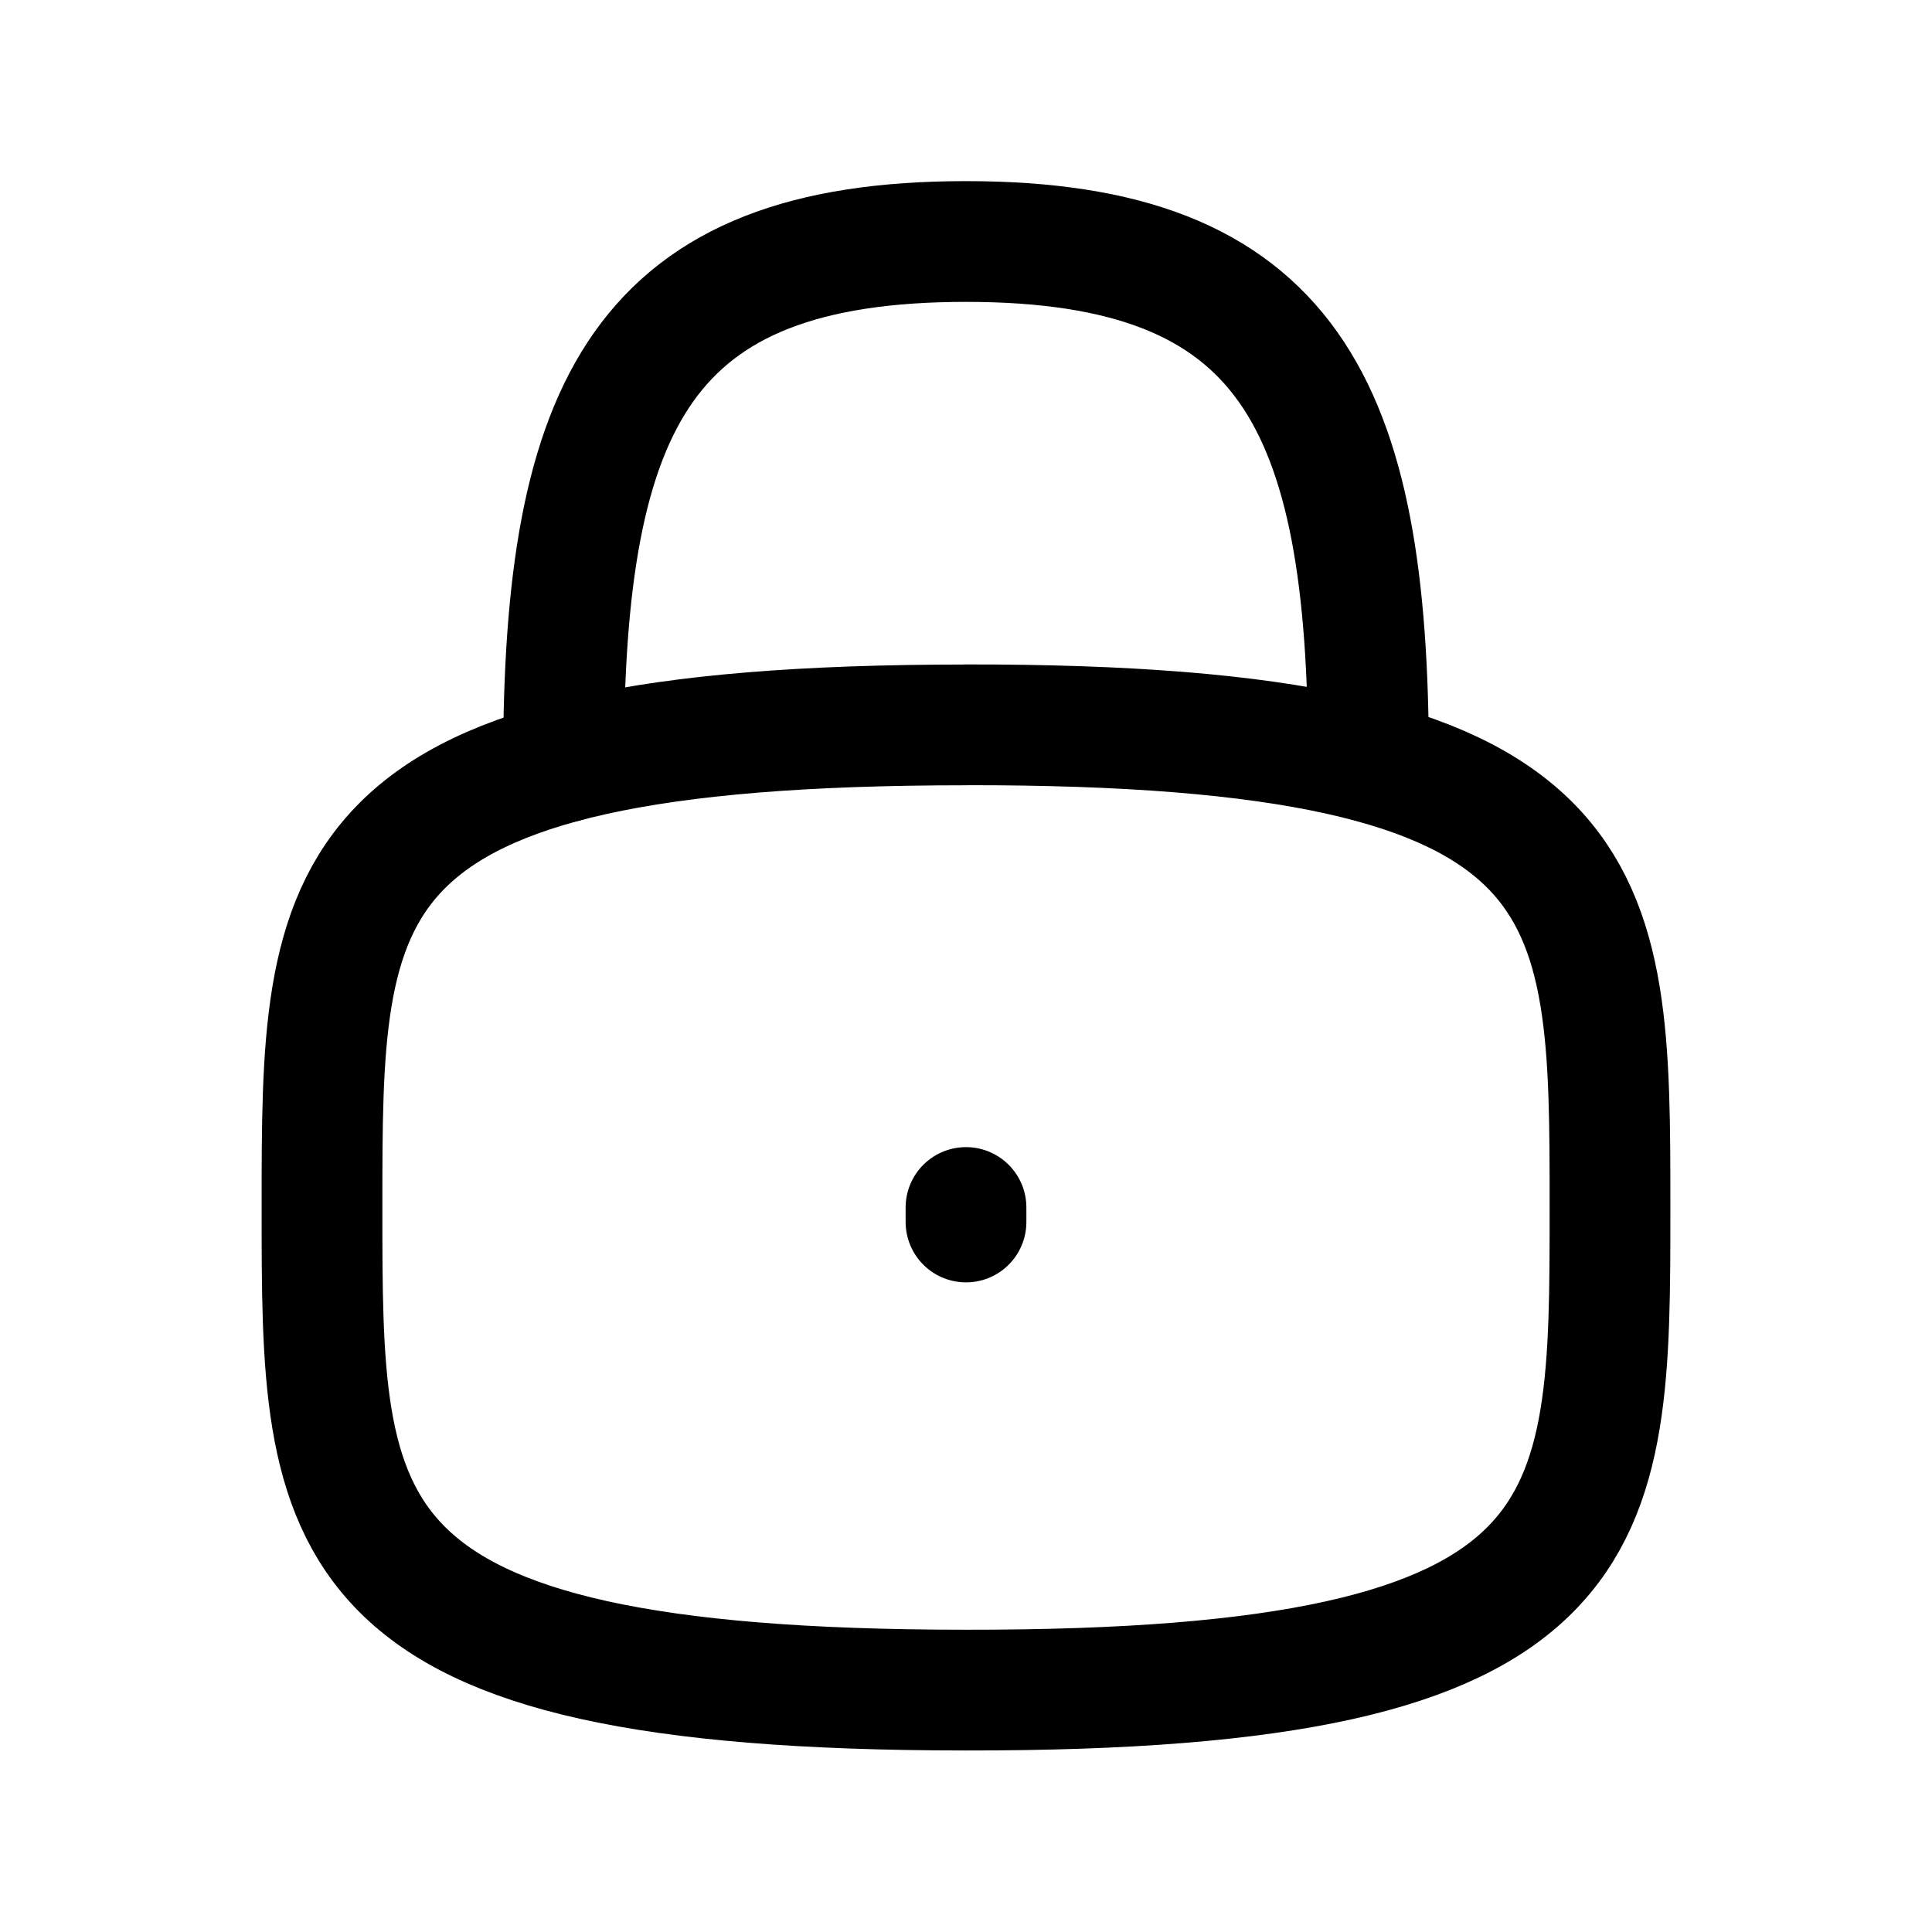
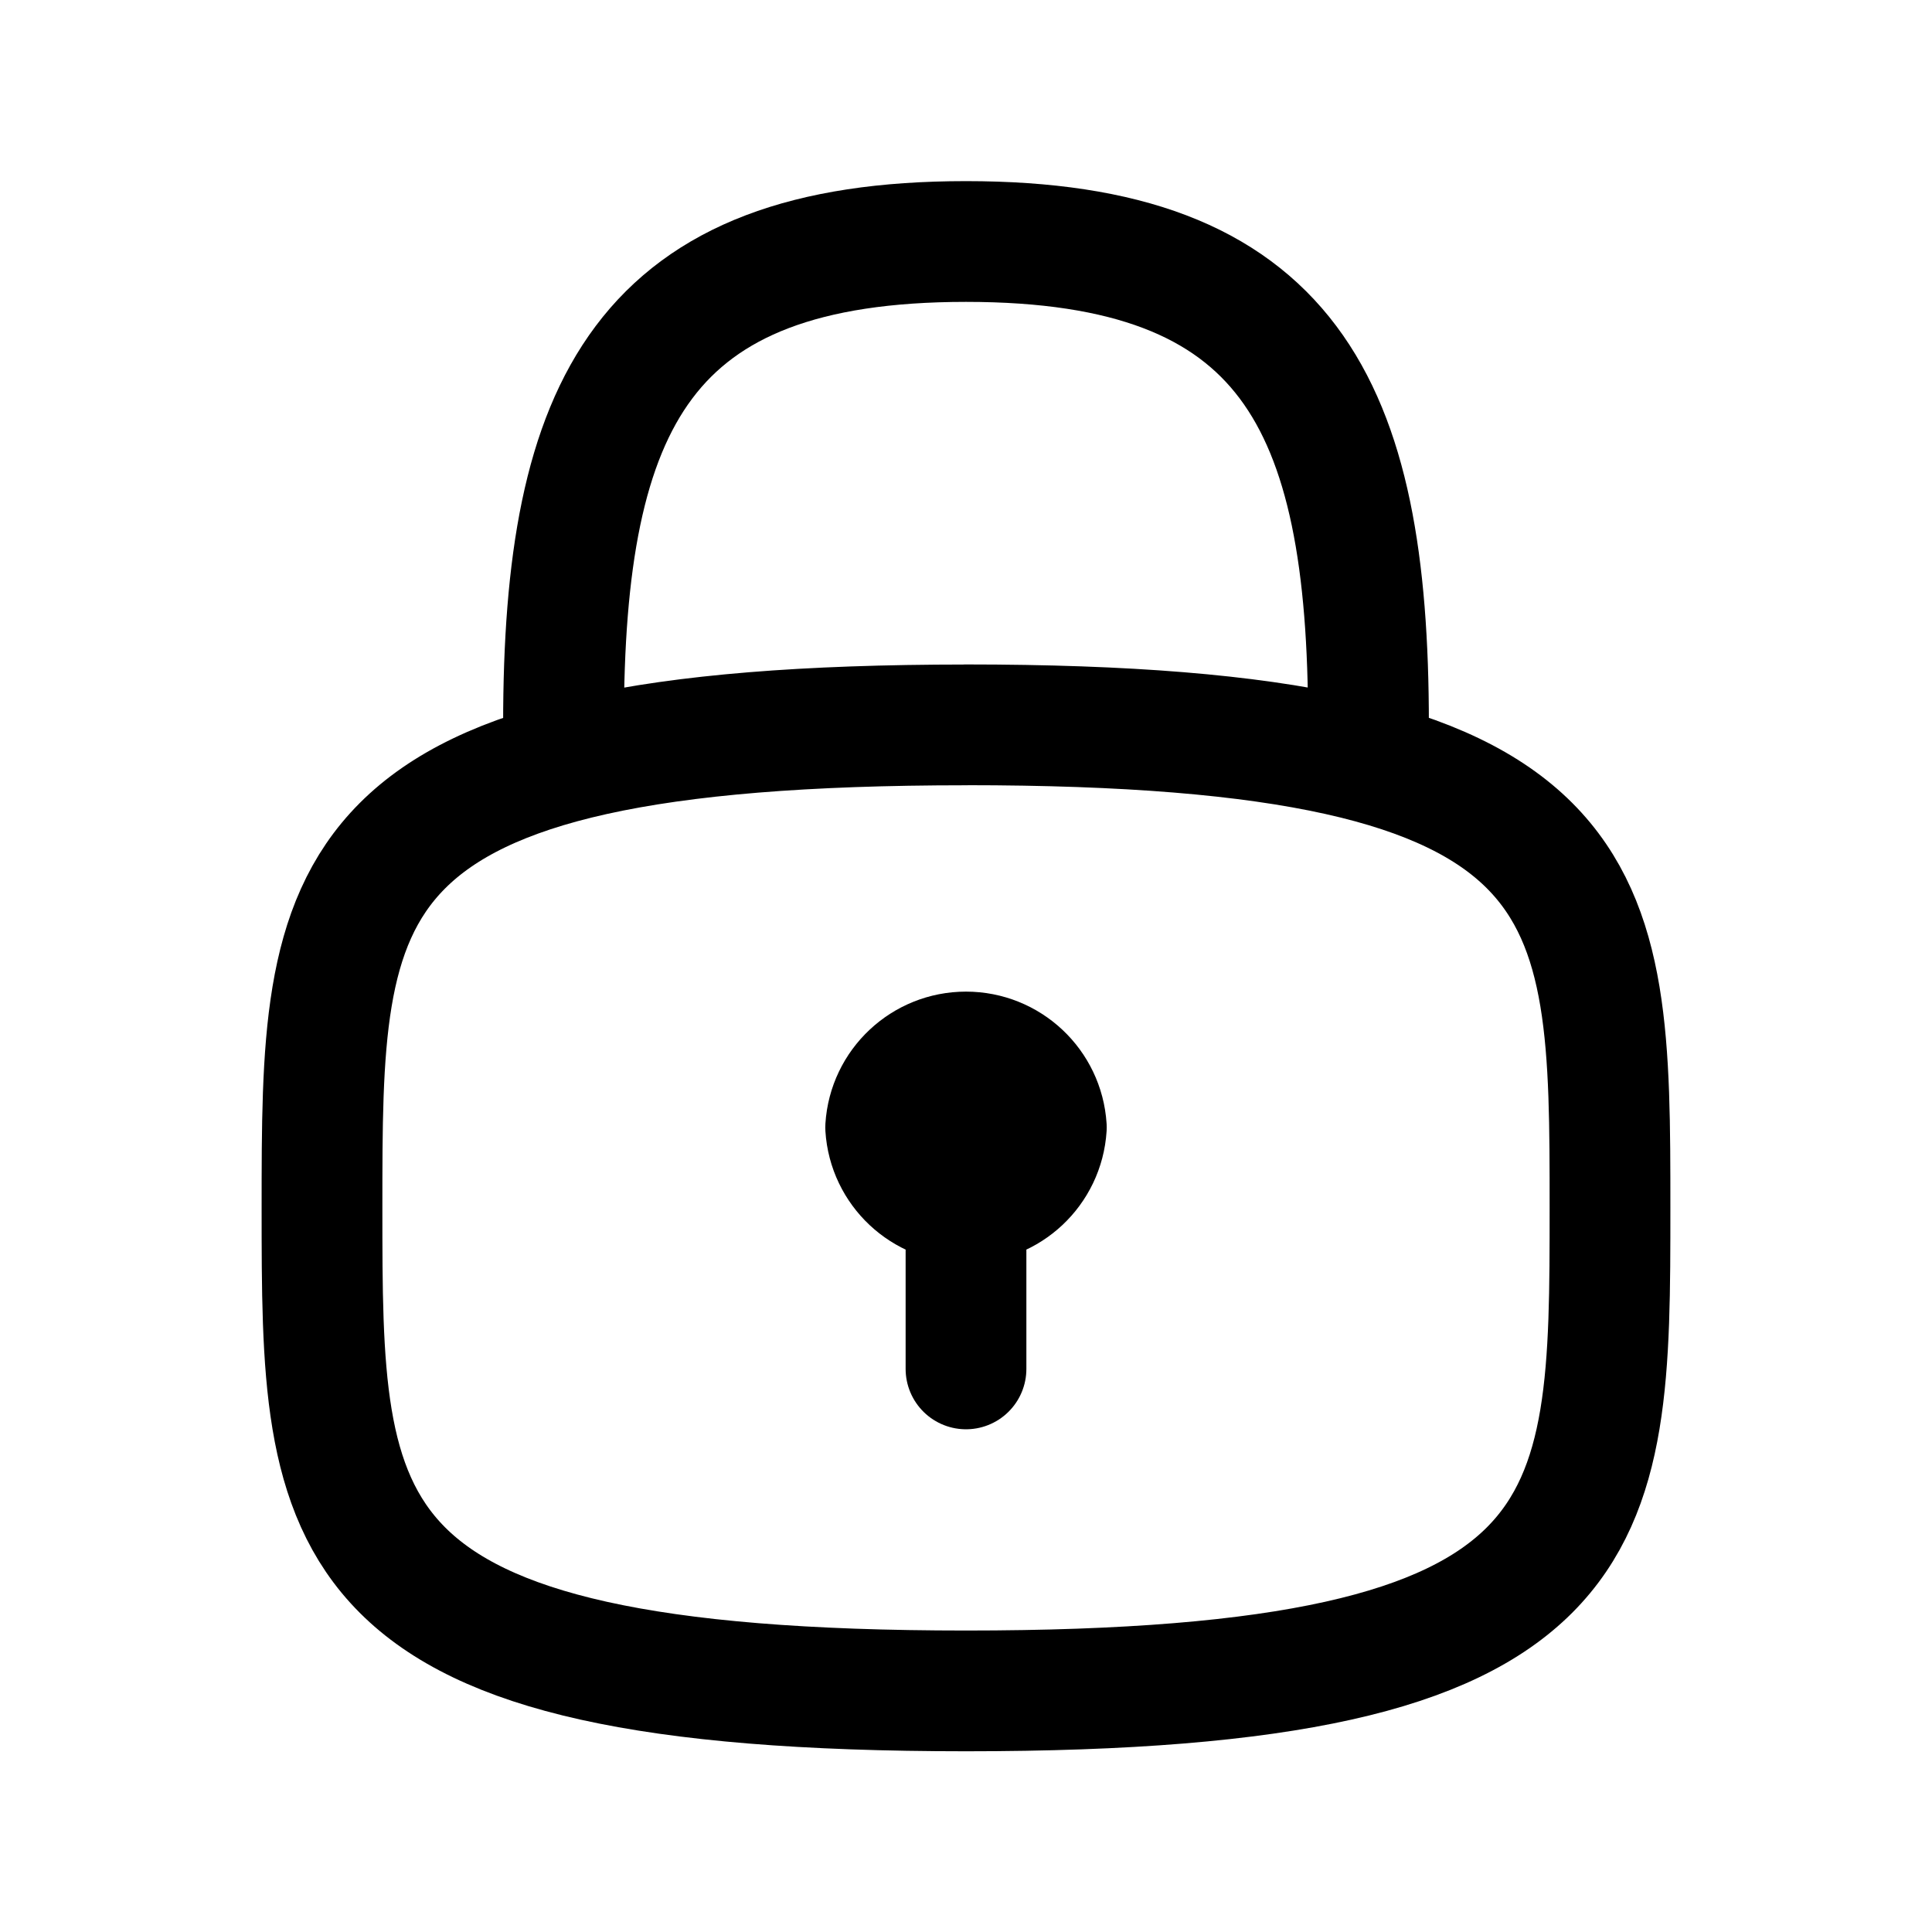
<svg fill="none" stroke="currentColor" stroke-linecap="round" stroke-linejoin="round" stroke-width="1.5" viewBox="0 0 24 24" width="24" height="24">
-   <g>
-     <path d="M12 9.004c8.01-.01 8 1.99 8 6 0 4 .01 6.001-8 5.991-8.01 0-8-2-8-5.99 0-4-.01-6 8-6" />
-     <path d="M7 9.47C7 5 7.99 3 12 3c4 0 5 2 5 6.46M12 15v.18" />
-   </g>
+   <path d="M12 9.004c8 0 8 2 8 6s0 6.001-8 6.001-8-2-8-6 0-6 8-6M7 9c0-4 1-6 5-6s5 2 5 6" />
+   <path d="M12.998 14.005a1 1 0 0 1-1.996 0 1 1 0 0 1 1.996 0m-.998 0v3" />
</svg>
